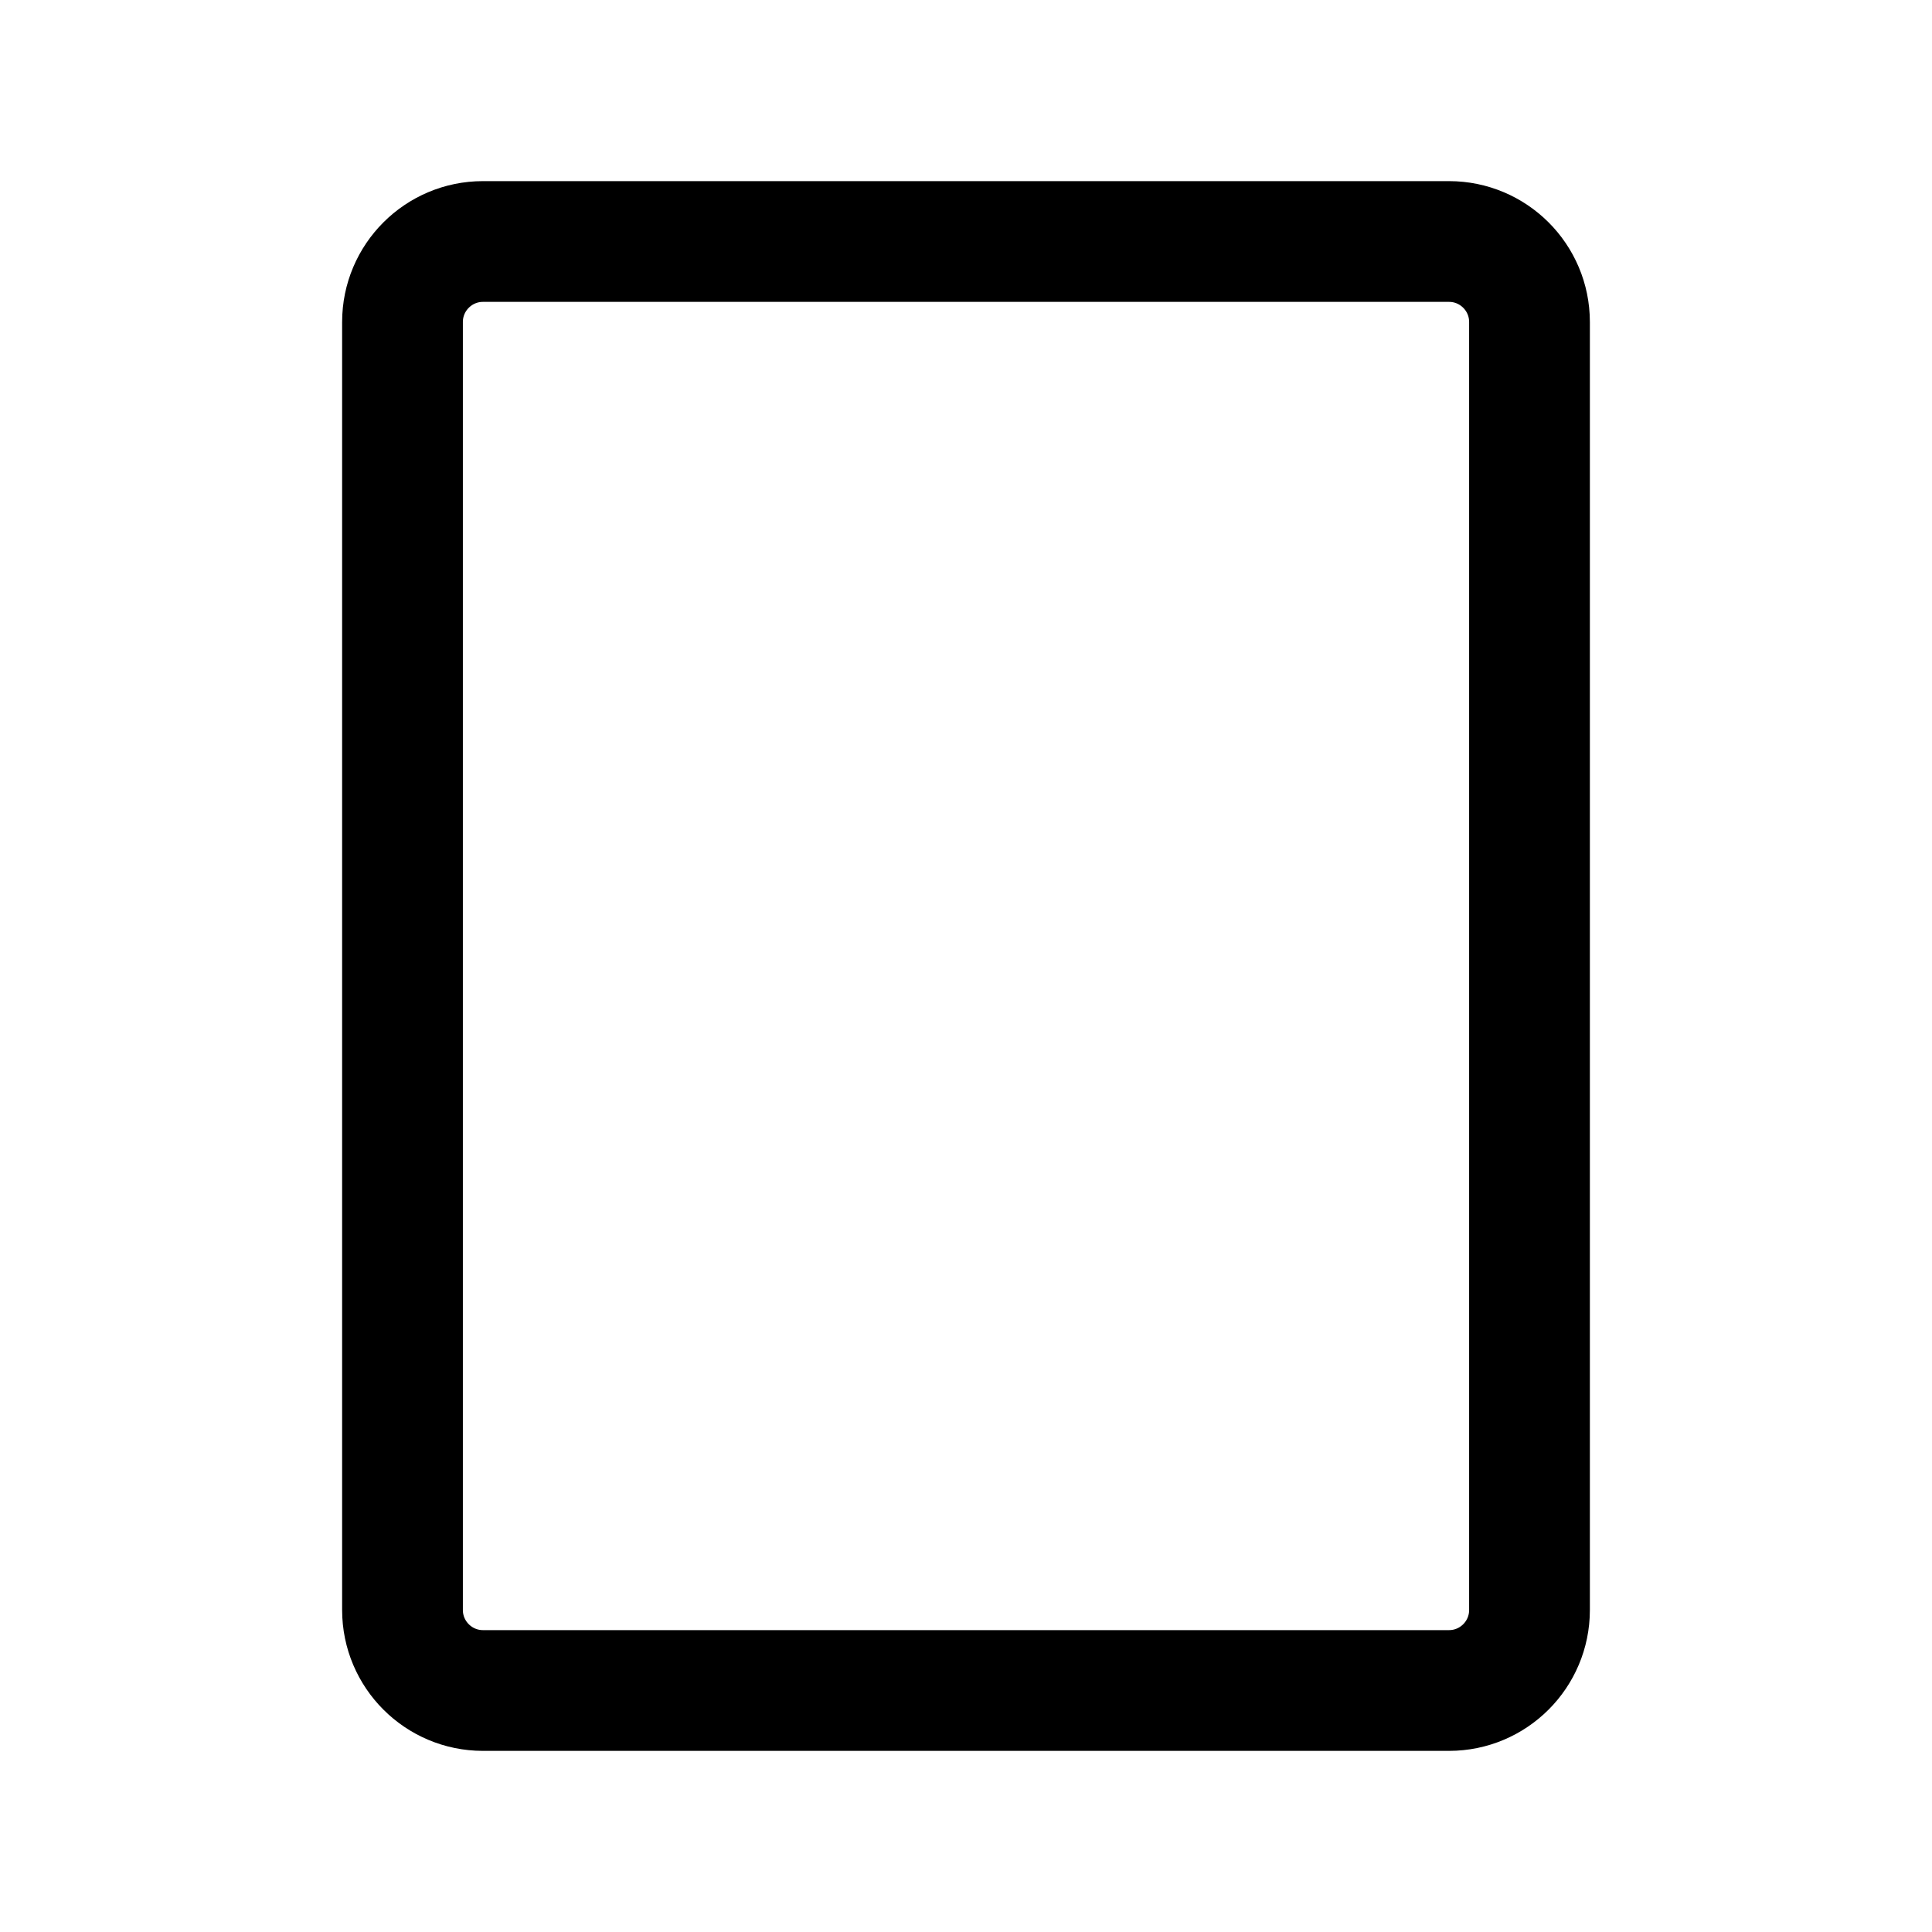
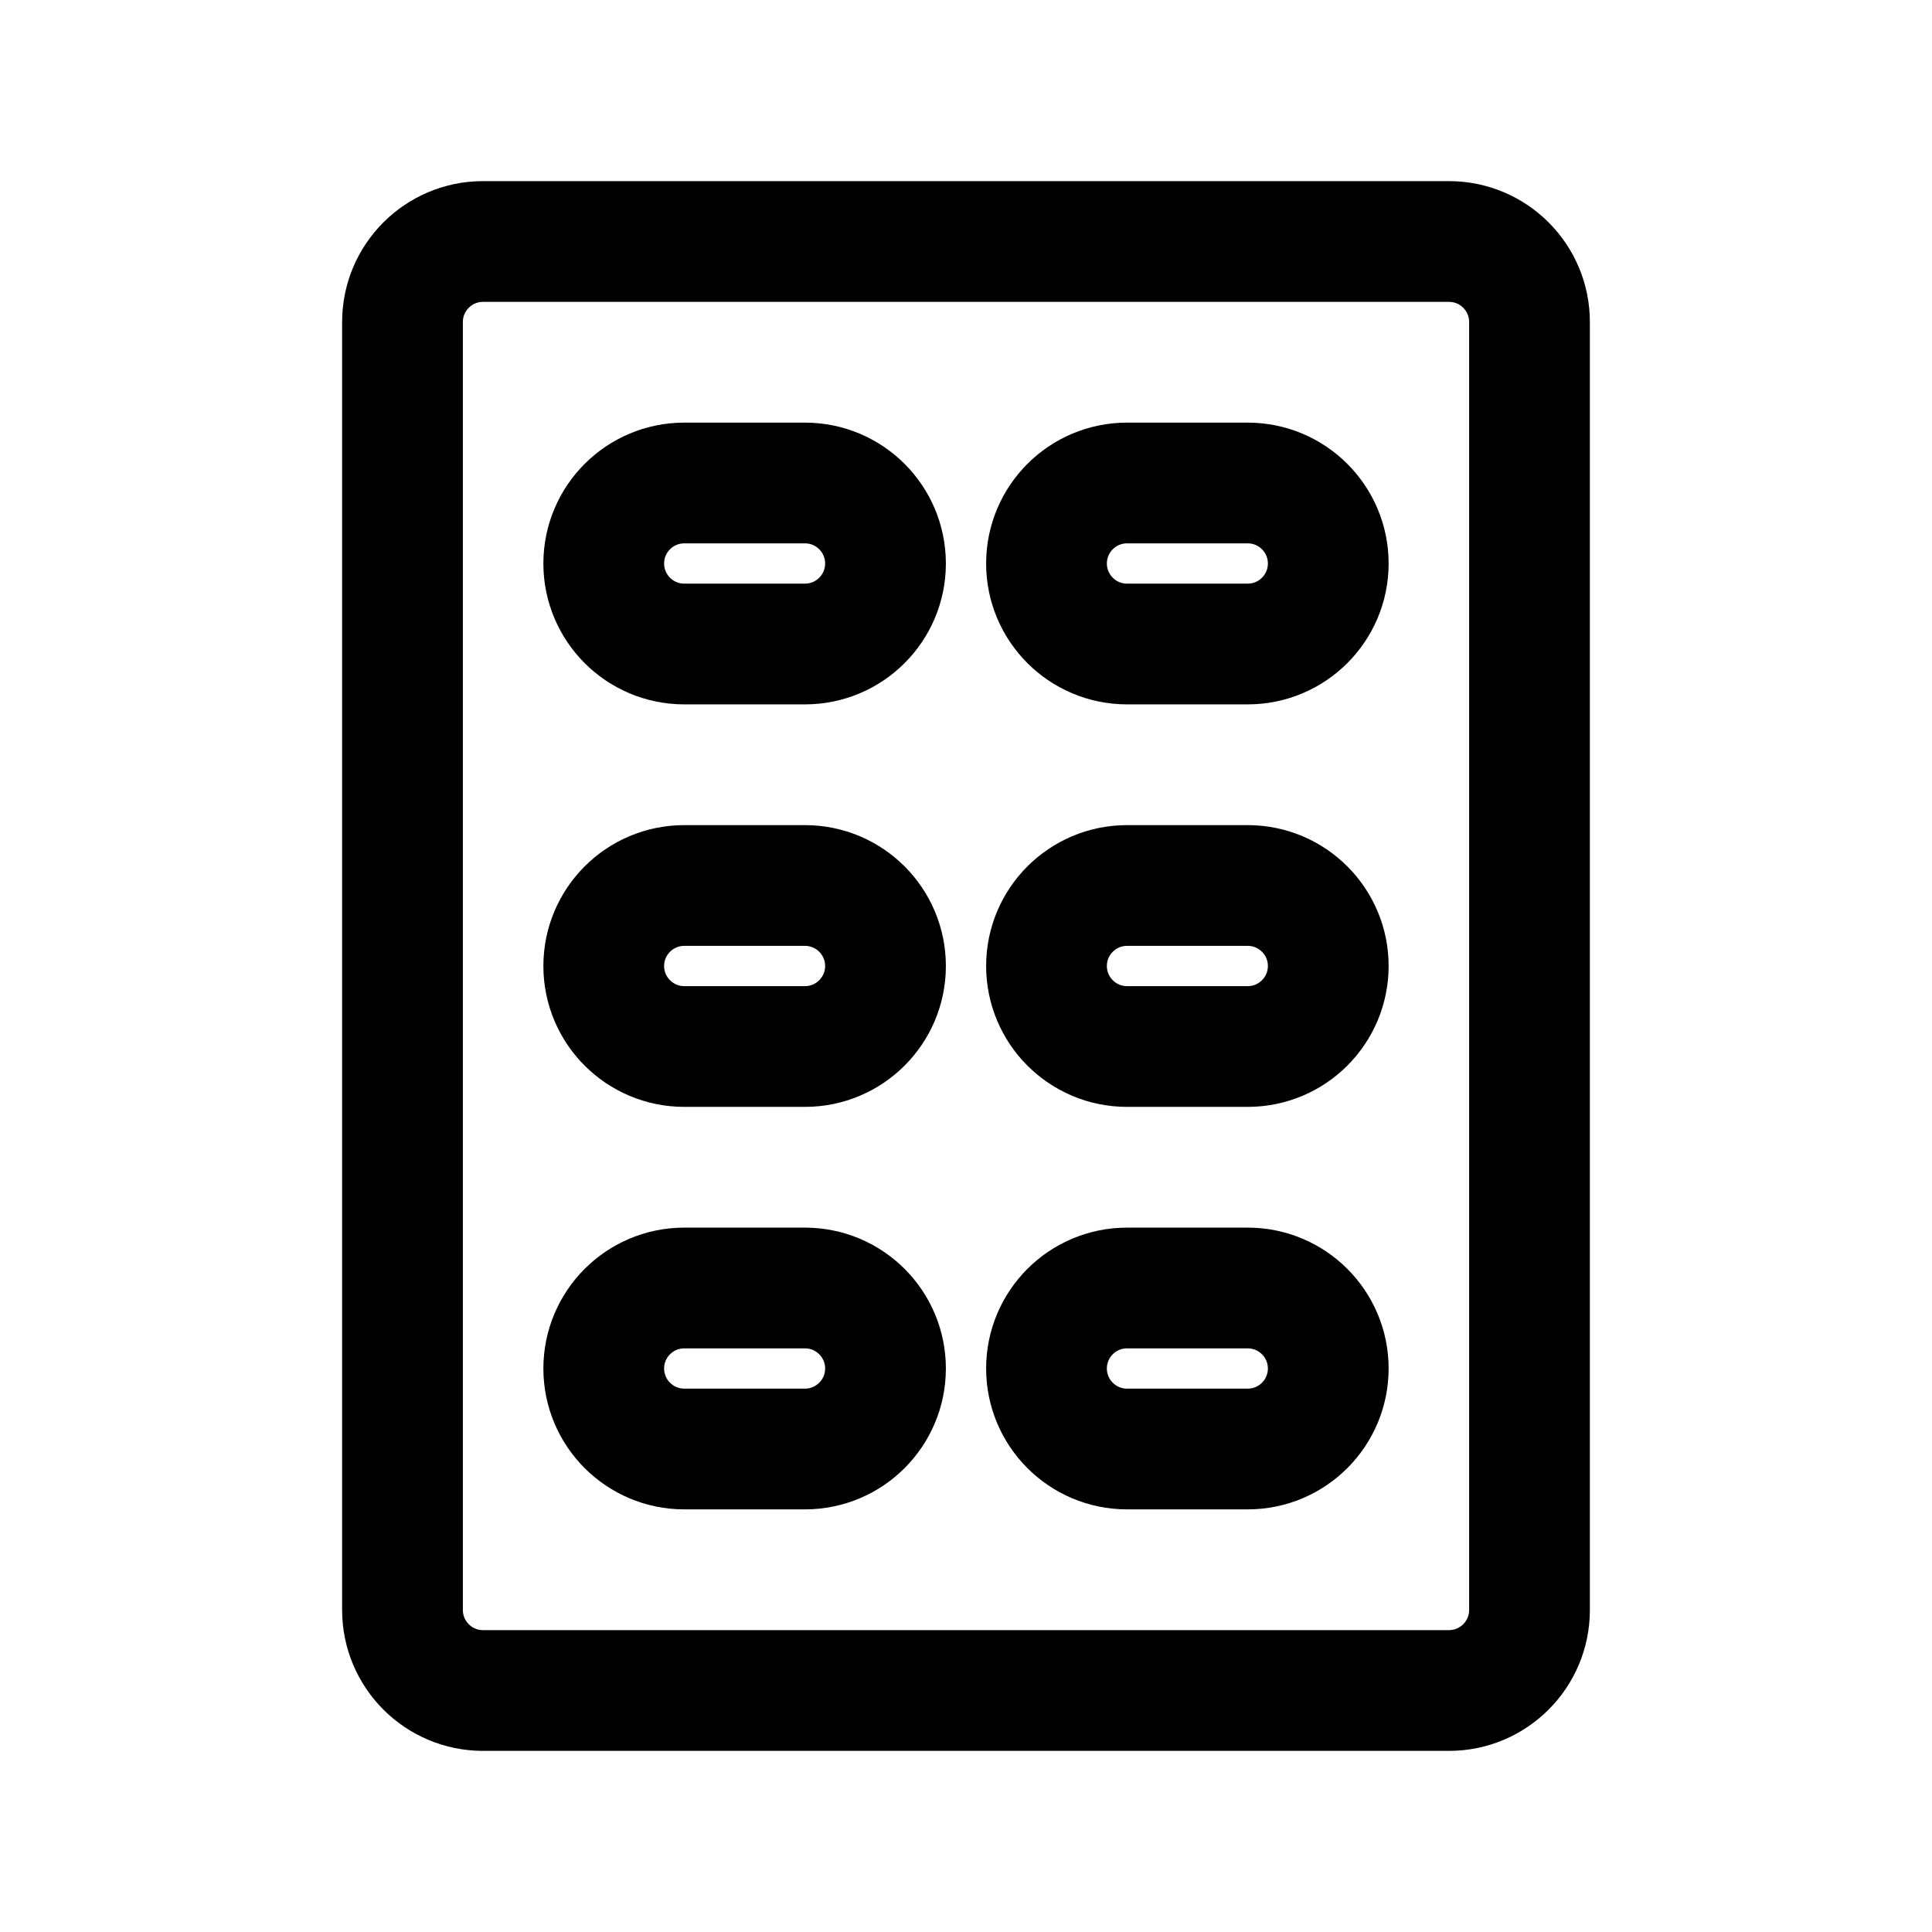
<svg xmlns="http://www.w3.org/2000/svg" width="24" height="24" viewBox="0 0 24 24" fill="none">
-   <path d="M5 4V20C5 20.552 5.448 21 6 21H18C18.552 21 19 20.552 19 20L19 4C19 3.448 18.552 3 18 3H6C5.448 3 5 3.448 5 4Z" stroke="black" stroke-width="1.5" stroke-linecap="round" />
+   <path fill-rule="evenodd" clip-rule="evenodd" d="M5 20V4C5 3.448 5.448 3 6 3H18C18.552 3 19 3.448 19 4L19 20C19 20.552 18.552 21 18 21H6C5.448 21 5 20.552 5 20ZM10 18H8.5C7.948 18 7.5 17.552 7.5 17C7.5 16.448 7.948 16 8.5 16H10C10.552 16 11 16.448 11 17C11 17.552 10.552 18 10 18ZM15.5 18H14C13.448 18 13 17.552 13 17C13 16.448 13.448 16 14 16H15.5C16.052 16 16.5 16.448 16.5 17C16.5 17.552 16.052 18 15.5 18ZM10 13H8.5C7.948 13 7.5 12.552 7.5 12C7.5 11.448 7.948 11 8.5 11H10C10.552 11 11 11.448 11 12C11 12.552 10.552 13 10 13ZM15.5 13H14C13.448 13 13 12.552 13 12C13 11.448 13.448 11 14 11H15.5C16.052 11 16.5 11.448 16.5 12C16.5 12.552 16.052 13 15.5 13ZM10 8H8.5C7.948 8 7.5 7.552 7.5 7C7.5 6.448 7.948 6 8.5 6H10C10.552 6 11 6.448 11 7C11 7.552 10.552 8 10 8ZM15.5 8H14C13.448 8 13 7.552 13 7C13 6.448 13.448 6 14 6H15.5C16.052 6 16.5 6.448 16.5 7C16.5 7.552 16.052 8 15.5 8Z" stroke="black" stroke-width="1.5" stroke-linecap="round" />
</svg>
